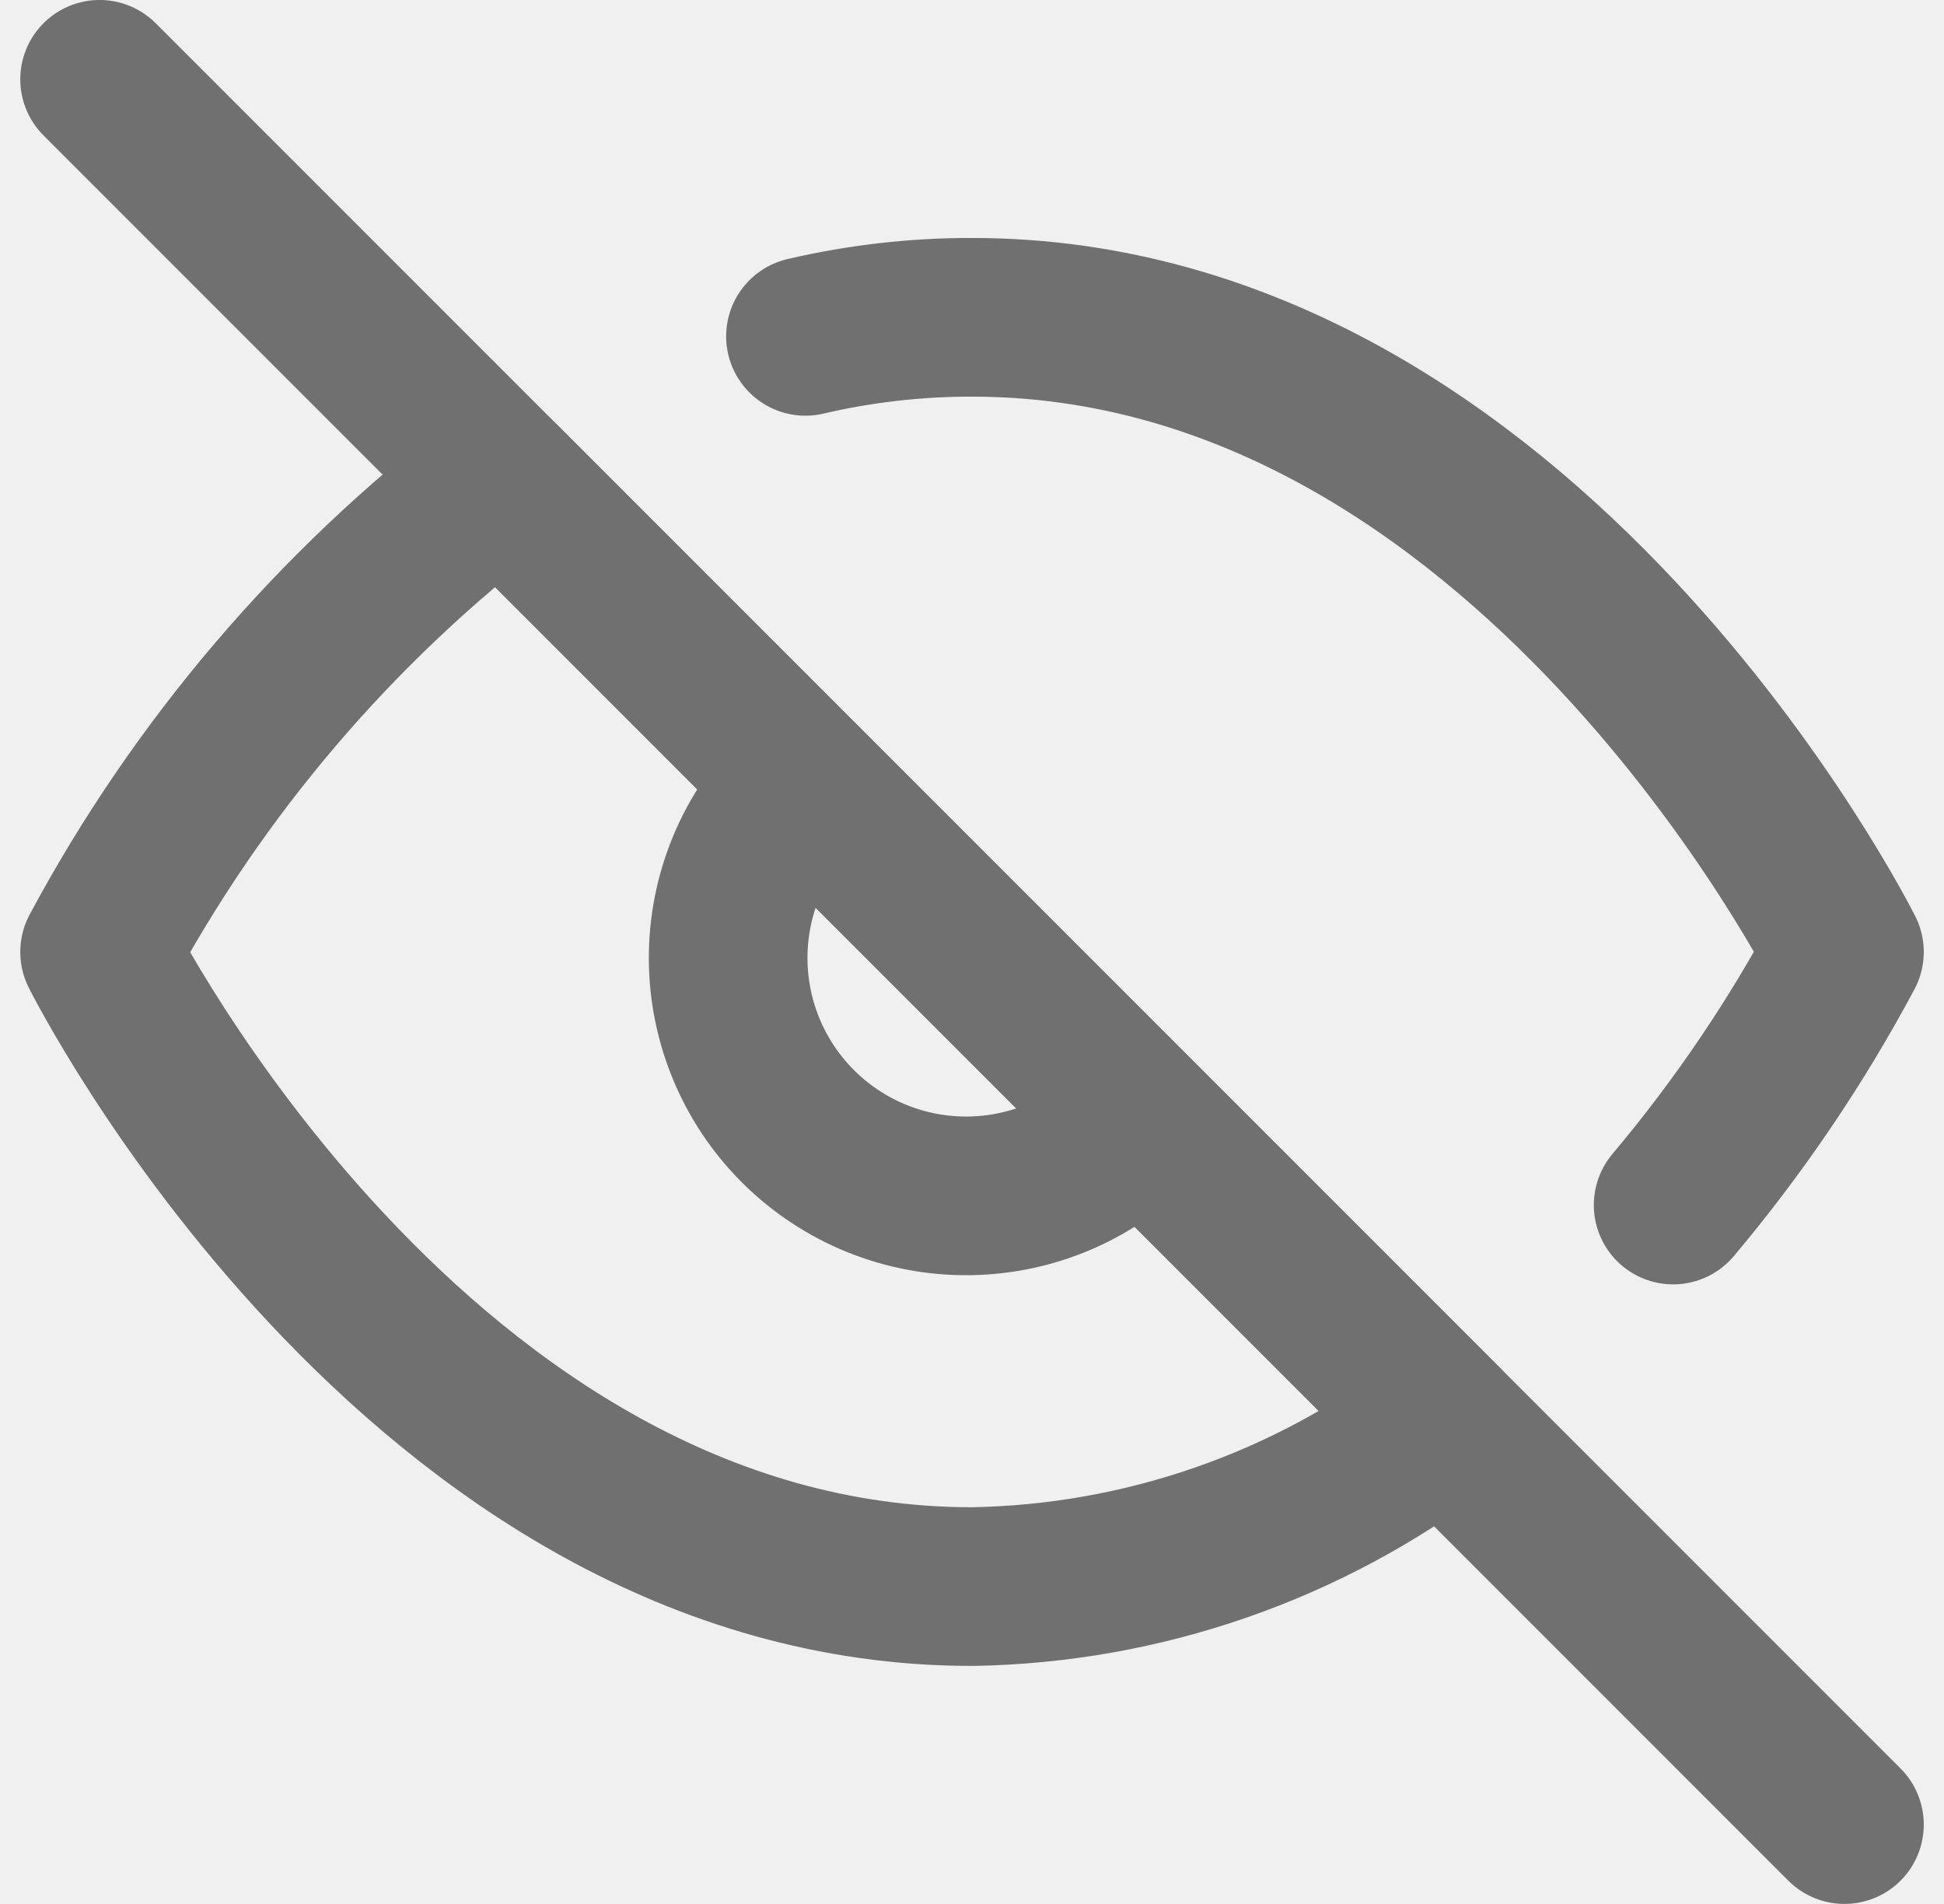
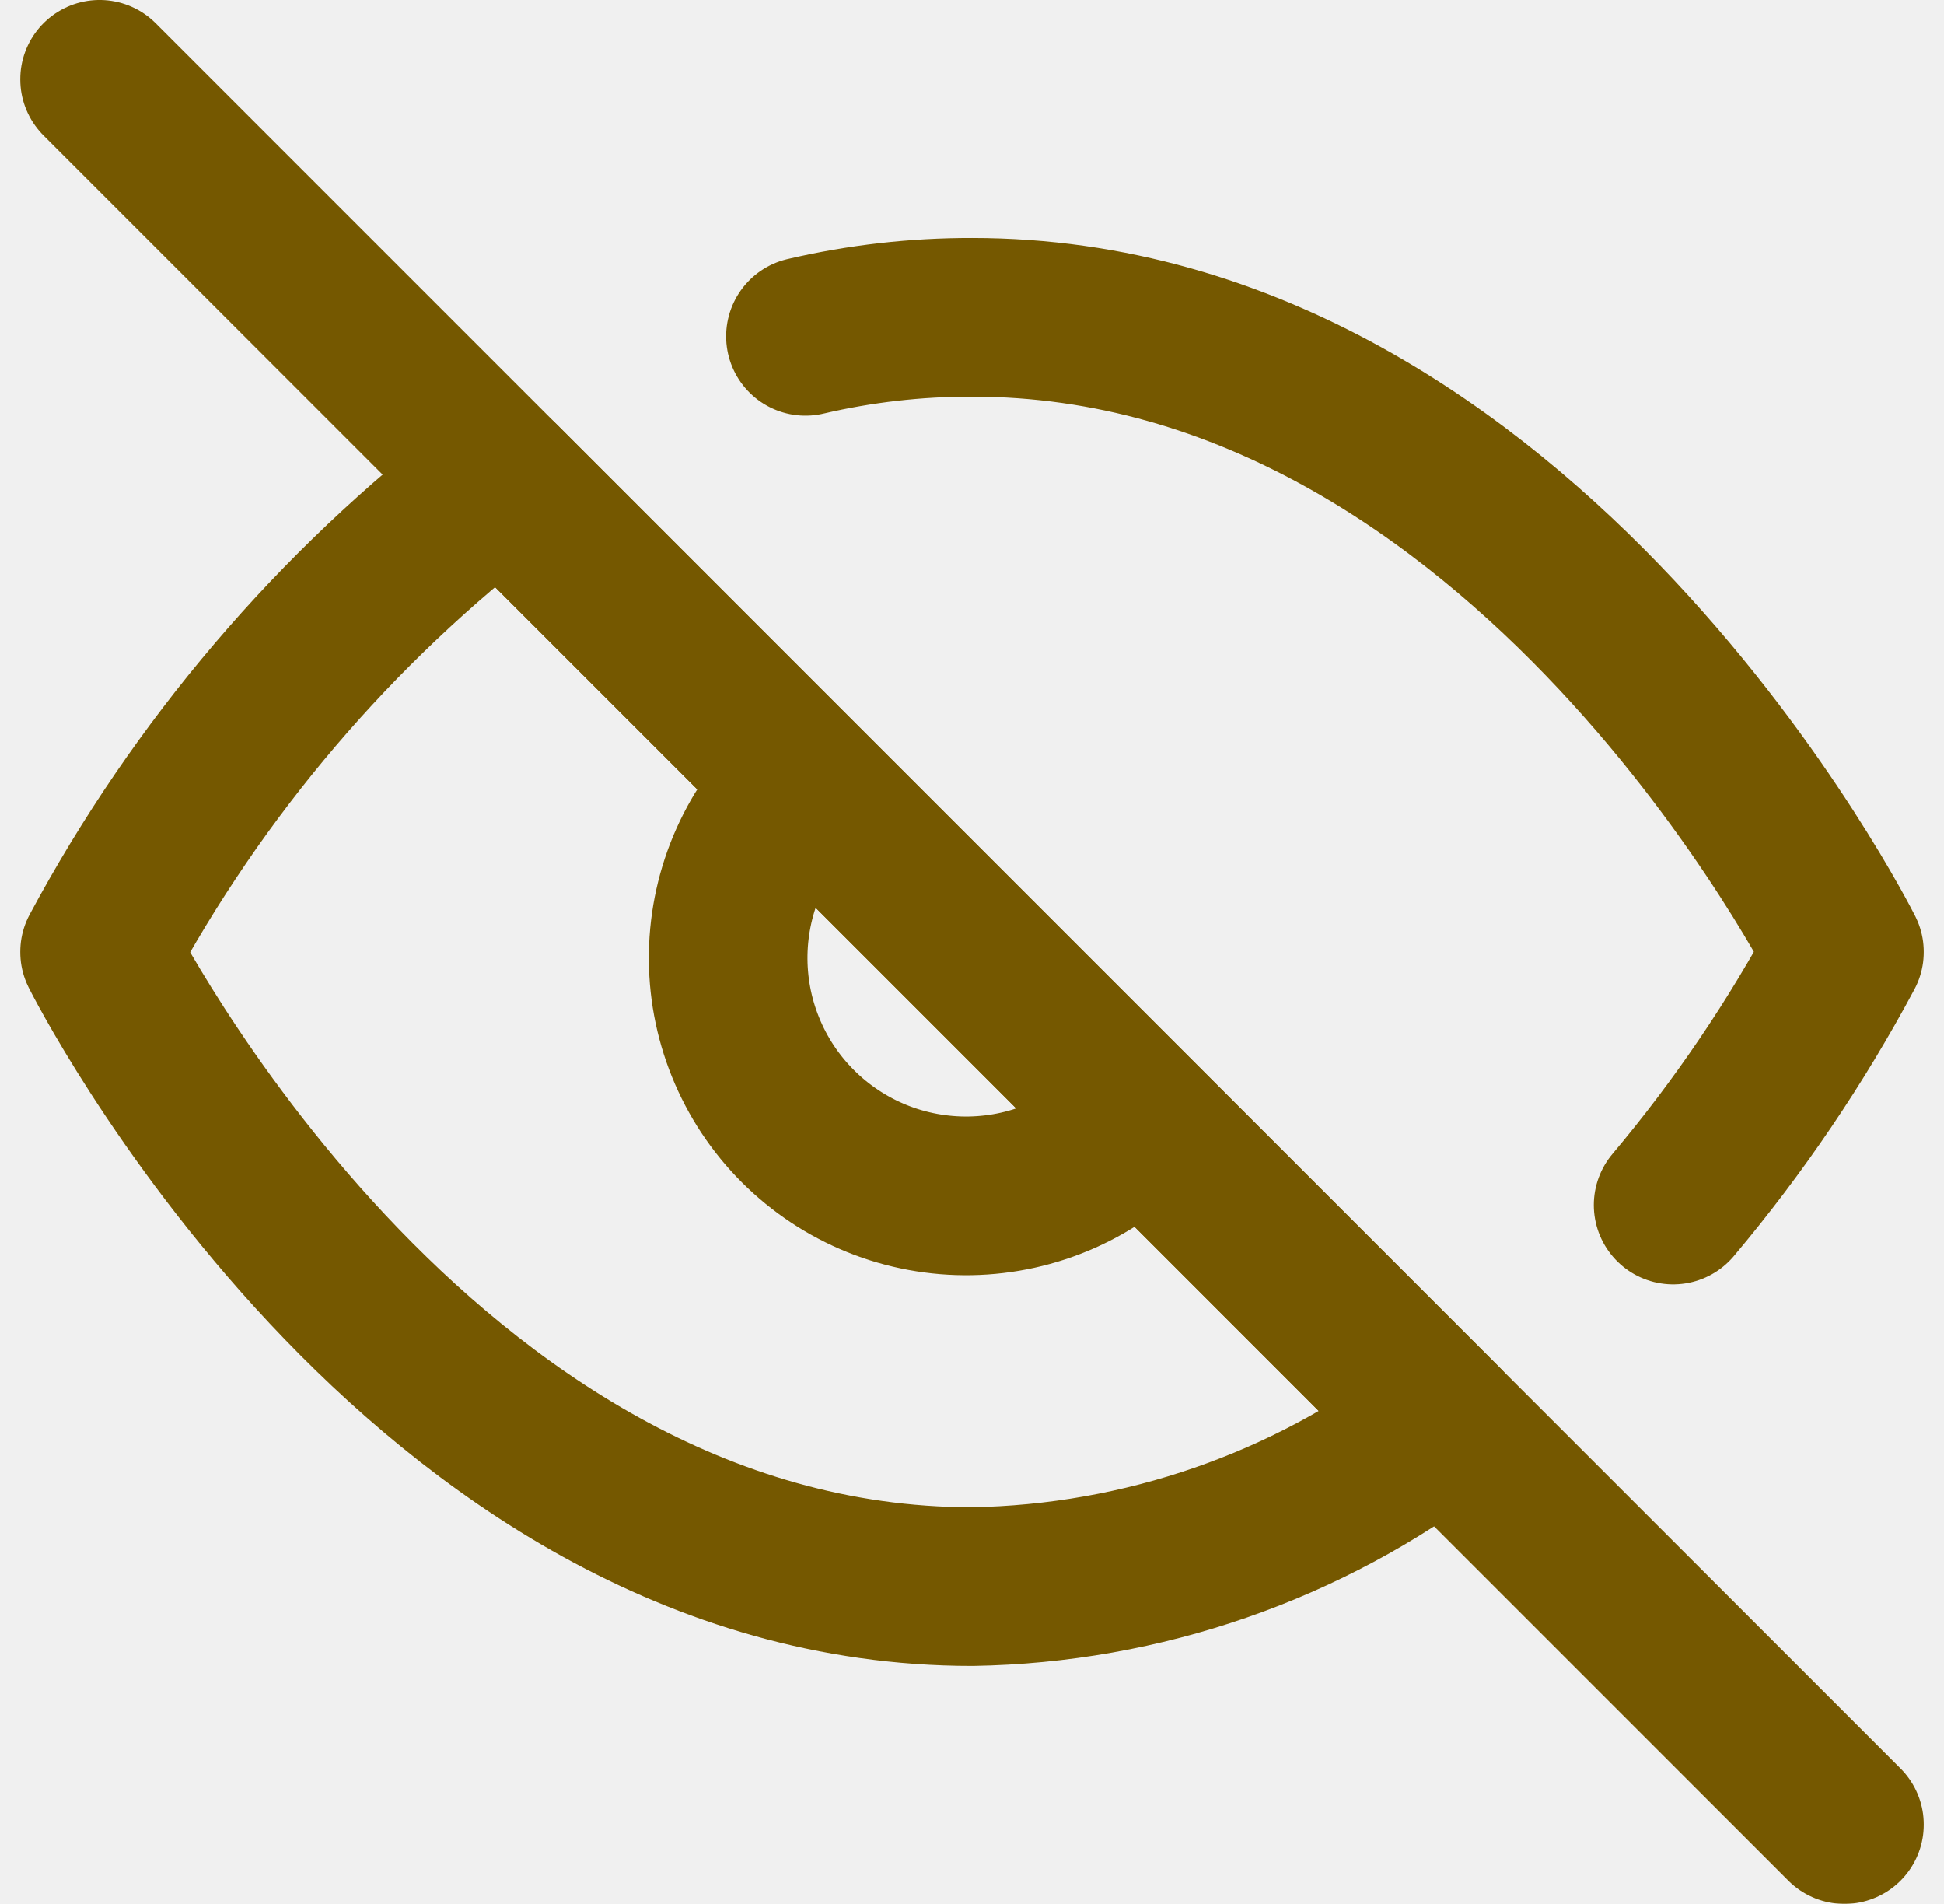
<svg xmlns="http://www.w3.org/2000/svg" width="48" height="47" viewBox="0 0 48 47" fill="none">
-   <g clip-path="url(#clip0_8999_33777)">
-     <path d="M19.888 8.303C21.236 7.988 22.616 7.83 24.001 7.833C37.709 7.833 45.542 23.5 45.542 23.5C44.354 25.724 42.936 27.817 41.312 29.747M28.152 27.651C27.614 28.229 26.966 28.692 26.245 29.013C25.524 29.334 24.747 29.506 23.958 29.52C23.169 29.534 22.385 29.389 21.654 29.094C20.922 28.798 20.258 28.358 19.7 27.8C19.142 27.243 18.702 26.578 18.407 25.847C18.111 25.115 17.966 24.331 17.98 23.543C17.994 22.754 18.167 21.976 18.488 21.255C18.809 20.535 19.272 19.886 19.849 19.348M35.633 35.132C32.286 37.684 28.209 39.098 24.001 39.166C10.292 39.166 2.459 23.5 2.459 23.5C4.895 18.96 8.274 14.994 12.368 11.867L35.633 35.132Z" stroke="#707070" stroke-width="3.917" stroke-linecap="round" stroke-linejoin="round" />
-     <path d="M2.459 1.958L45.542 45.041" stroke="#707070" stroke-width="3.917" stroke-linecap="round" stroke-linejoin="round" />
+   <g clip-path="url(#clip0_303_453)">
+     <mask id="mask0_303_453" style="mask-type:luminance" maskUnits="userSpaceOnUse" x="0" y="0" width="48" height="47">
+       <path d="M47.5 0H0.5V47H47.5V0Z" fill="white" />
+     </mask>
+     <g mask="url(#mask0_303_453)">
+       <path d="M19.888 8.303C21.236 7.988 22.616 7.83 24.001 7.833C37.709 7.833 45.542 23.5 45.542 23.5C44.354 25.724 42.936 27.817 41.312 29.747M28.152 27.651C27.614 28.229 26.966 28.692 26.245 29.013C25.524 29.334 24.747 29.506 23.958 29.52C23.169 29.534 22.385 29.389 21.654 29.094C20.922 28.798 20.258 28.358 19.7 27.8C19.142 27.243 18.702 26.578 18.407 25.847C18.111 25.115 17.966 24.331 17.98 23.543C17.994 22.754 18.167 21.976 18.488 21.255C18.809 20.535 19.272 19.886 19.849 19.348M35.633 35.132C32.286 37.684 28.209 39.098 24.001 39.166C10.292 39.166 2.459 23.5 2.459 23.5C4.895 18.96 8.274 14.994 12.368 11.867L35.633 35.132Z" stroke="#755800" stroke-width="3.917" stroke-linecap="round" stroke-linejoin="round" />
+       <path d="M2.459 1.958L45.542 45.041" stroke="#755800" stroke-width="3.917" stroke-linecap="round" stroke-linejoin="round" />
+     </g>
  </g>
  <defs>
-     <clipPath id="clip0_8999_33777">
-       <rect width="47" height="47" fill="white" transform="translate(0.5)" />
+     <clipPath id="clip0_303_453">
+       <rect width="48" height="47" fill="white" />
    </clipPath>
  </defs>
</svg>
